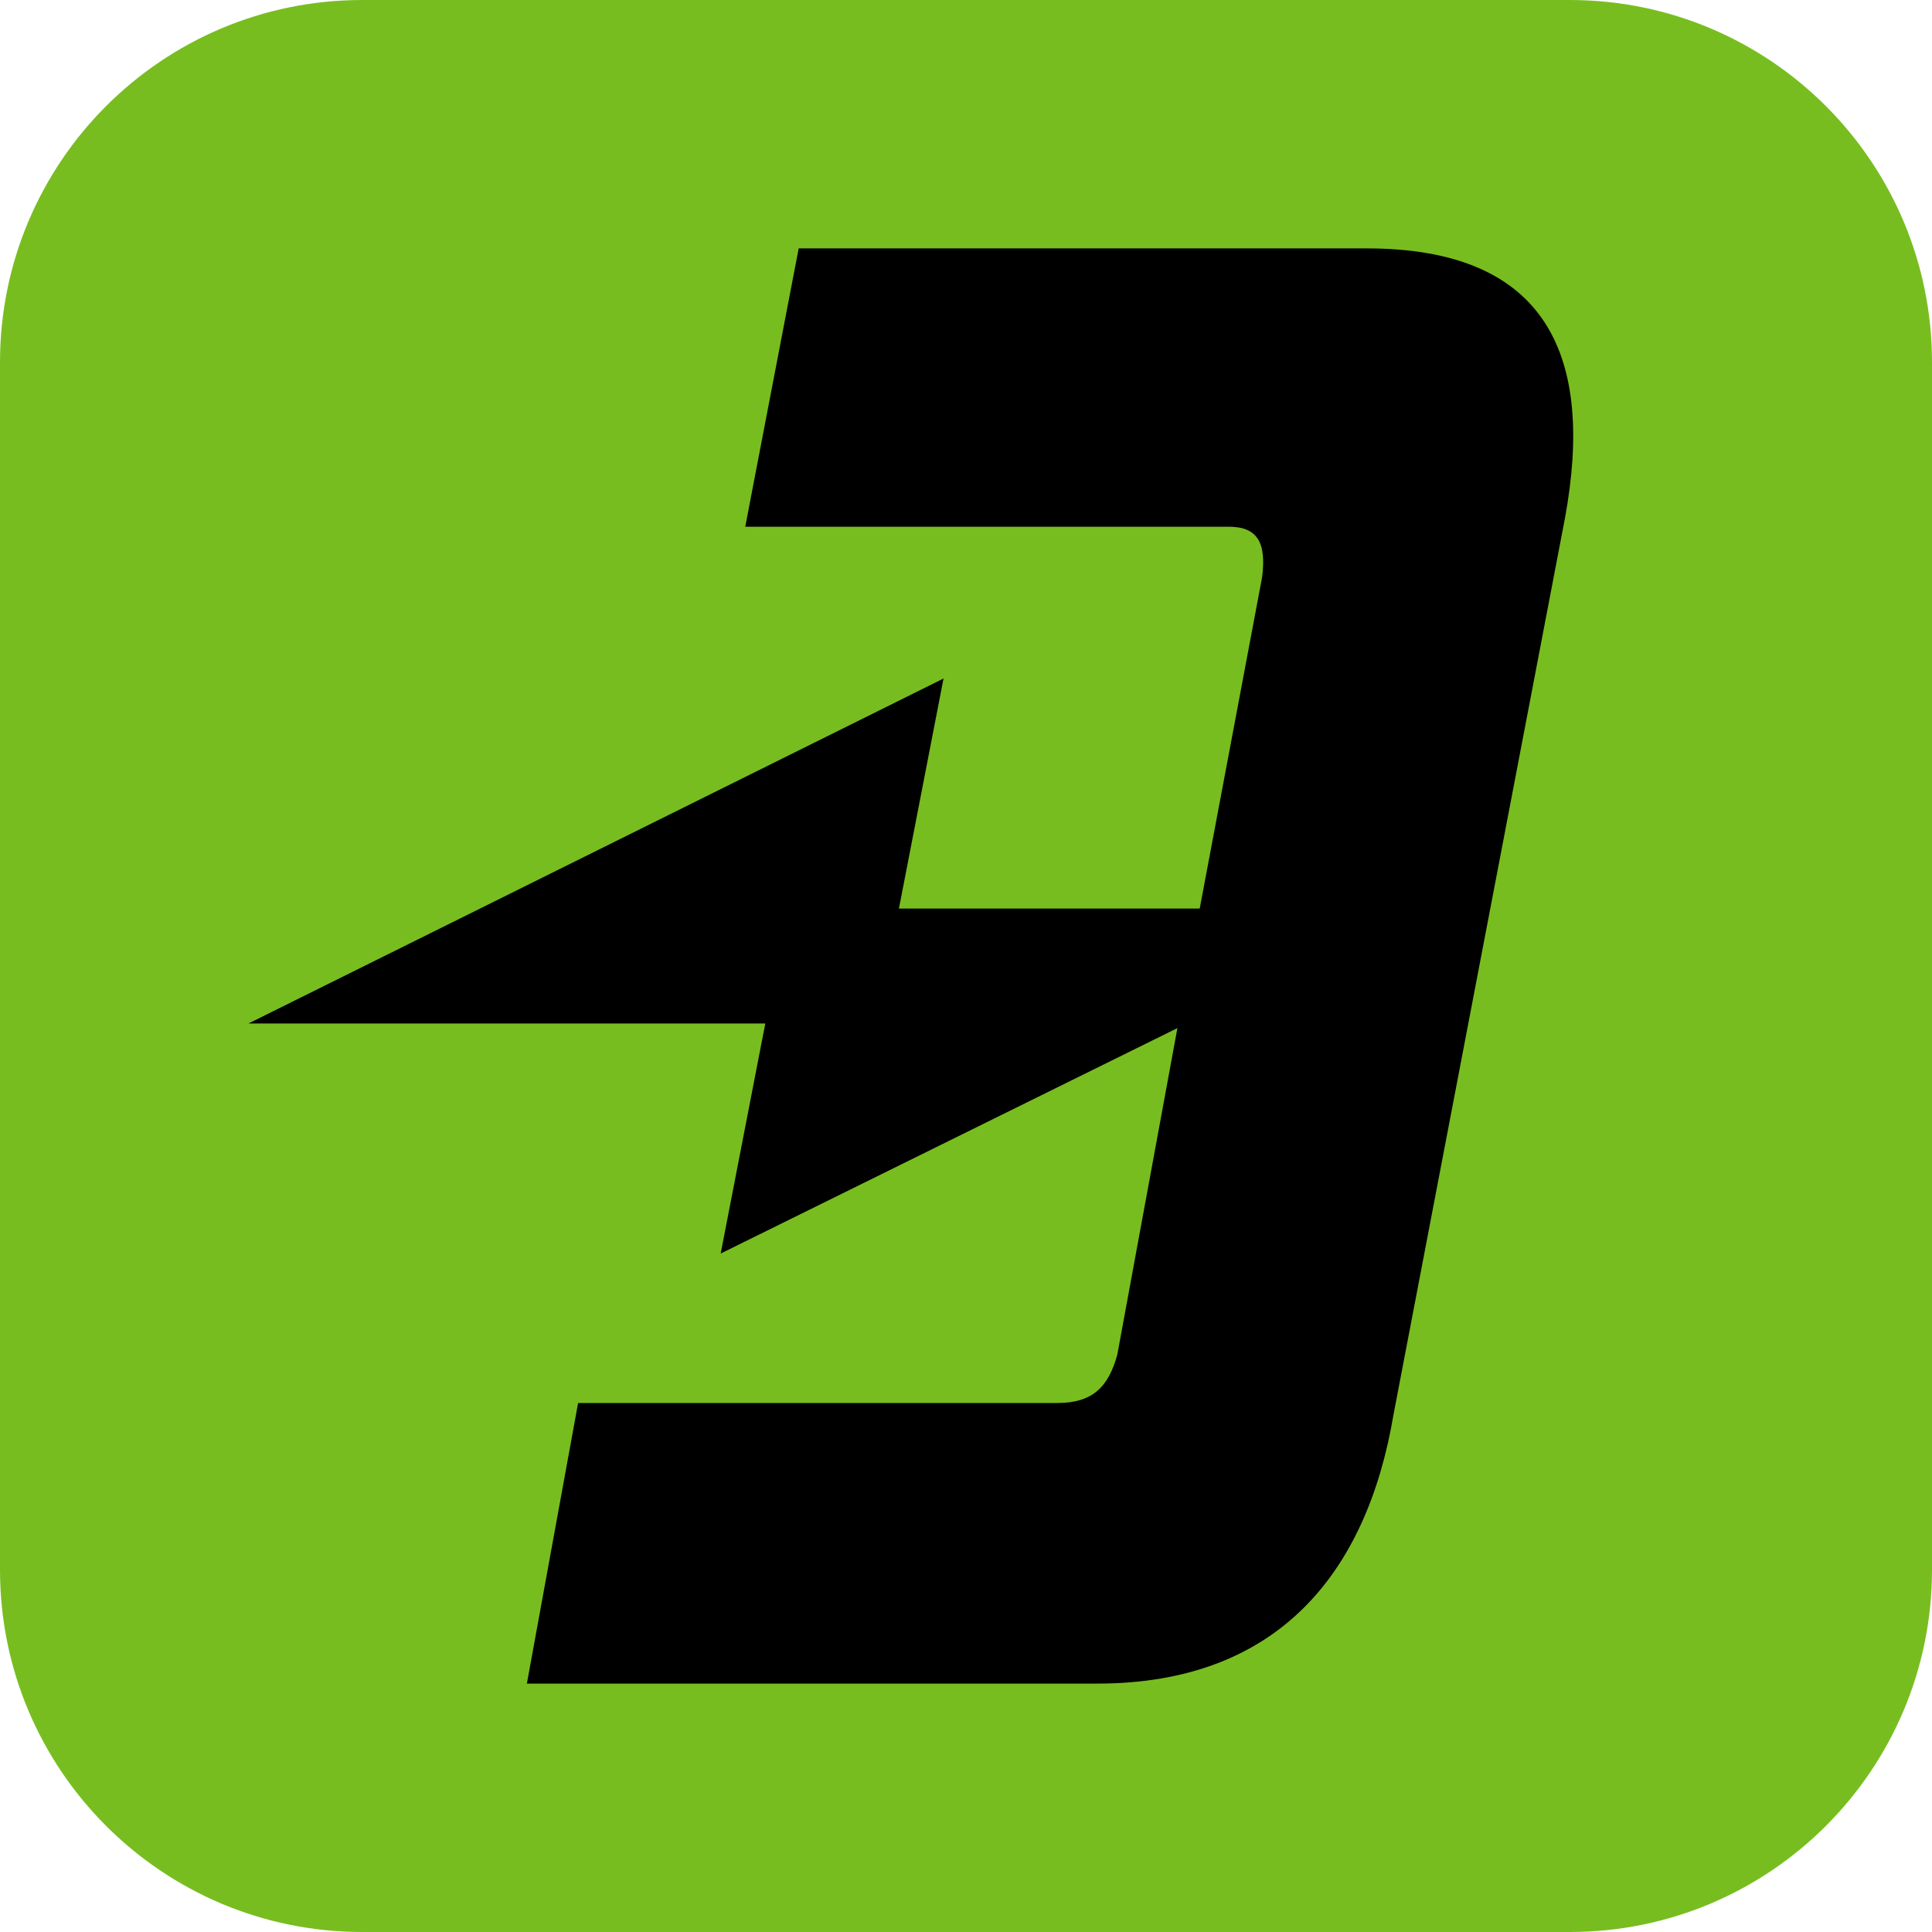
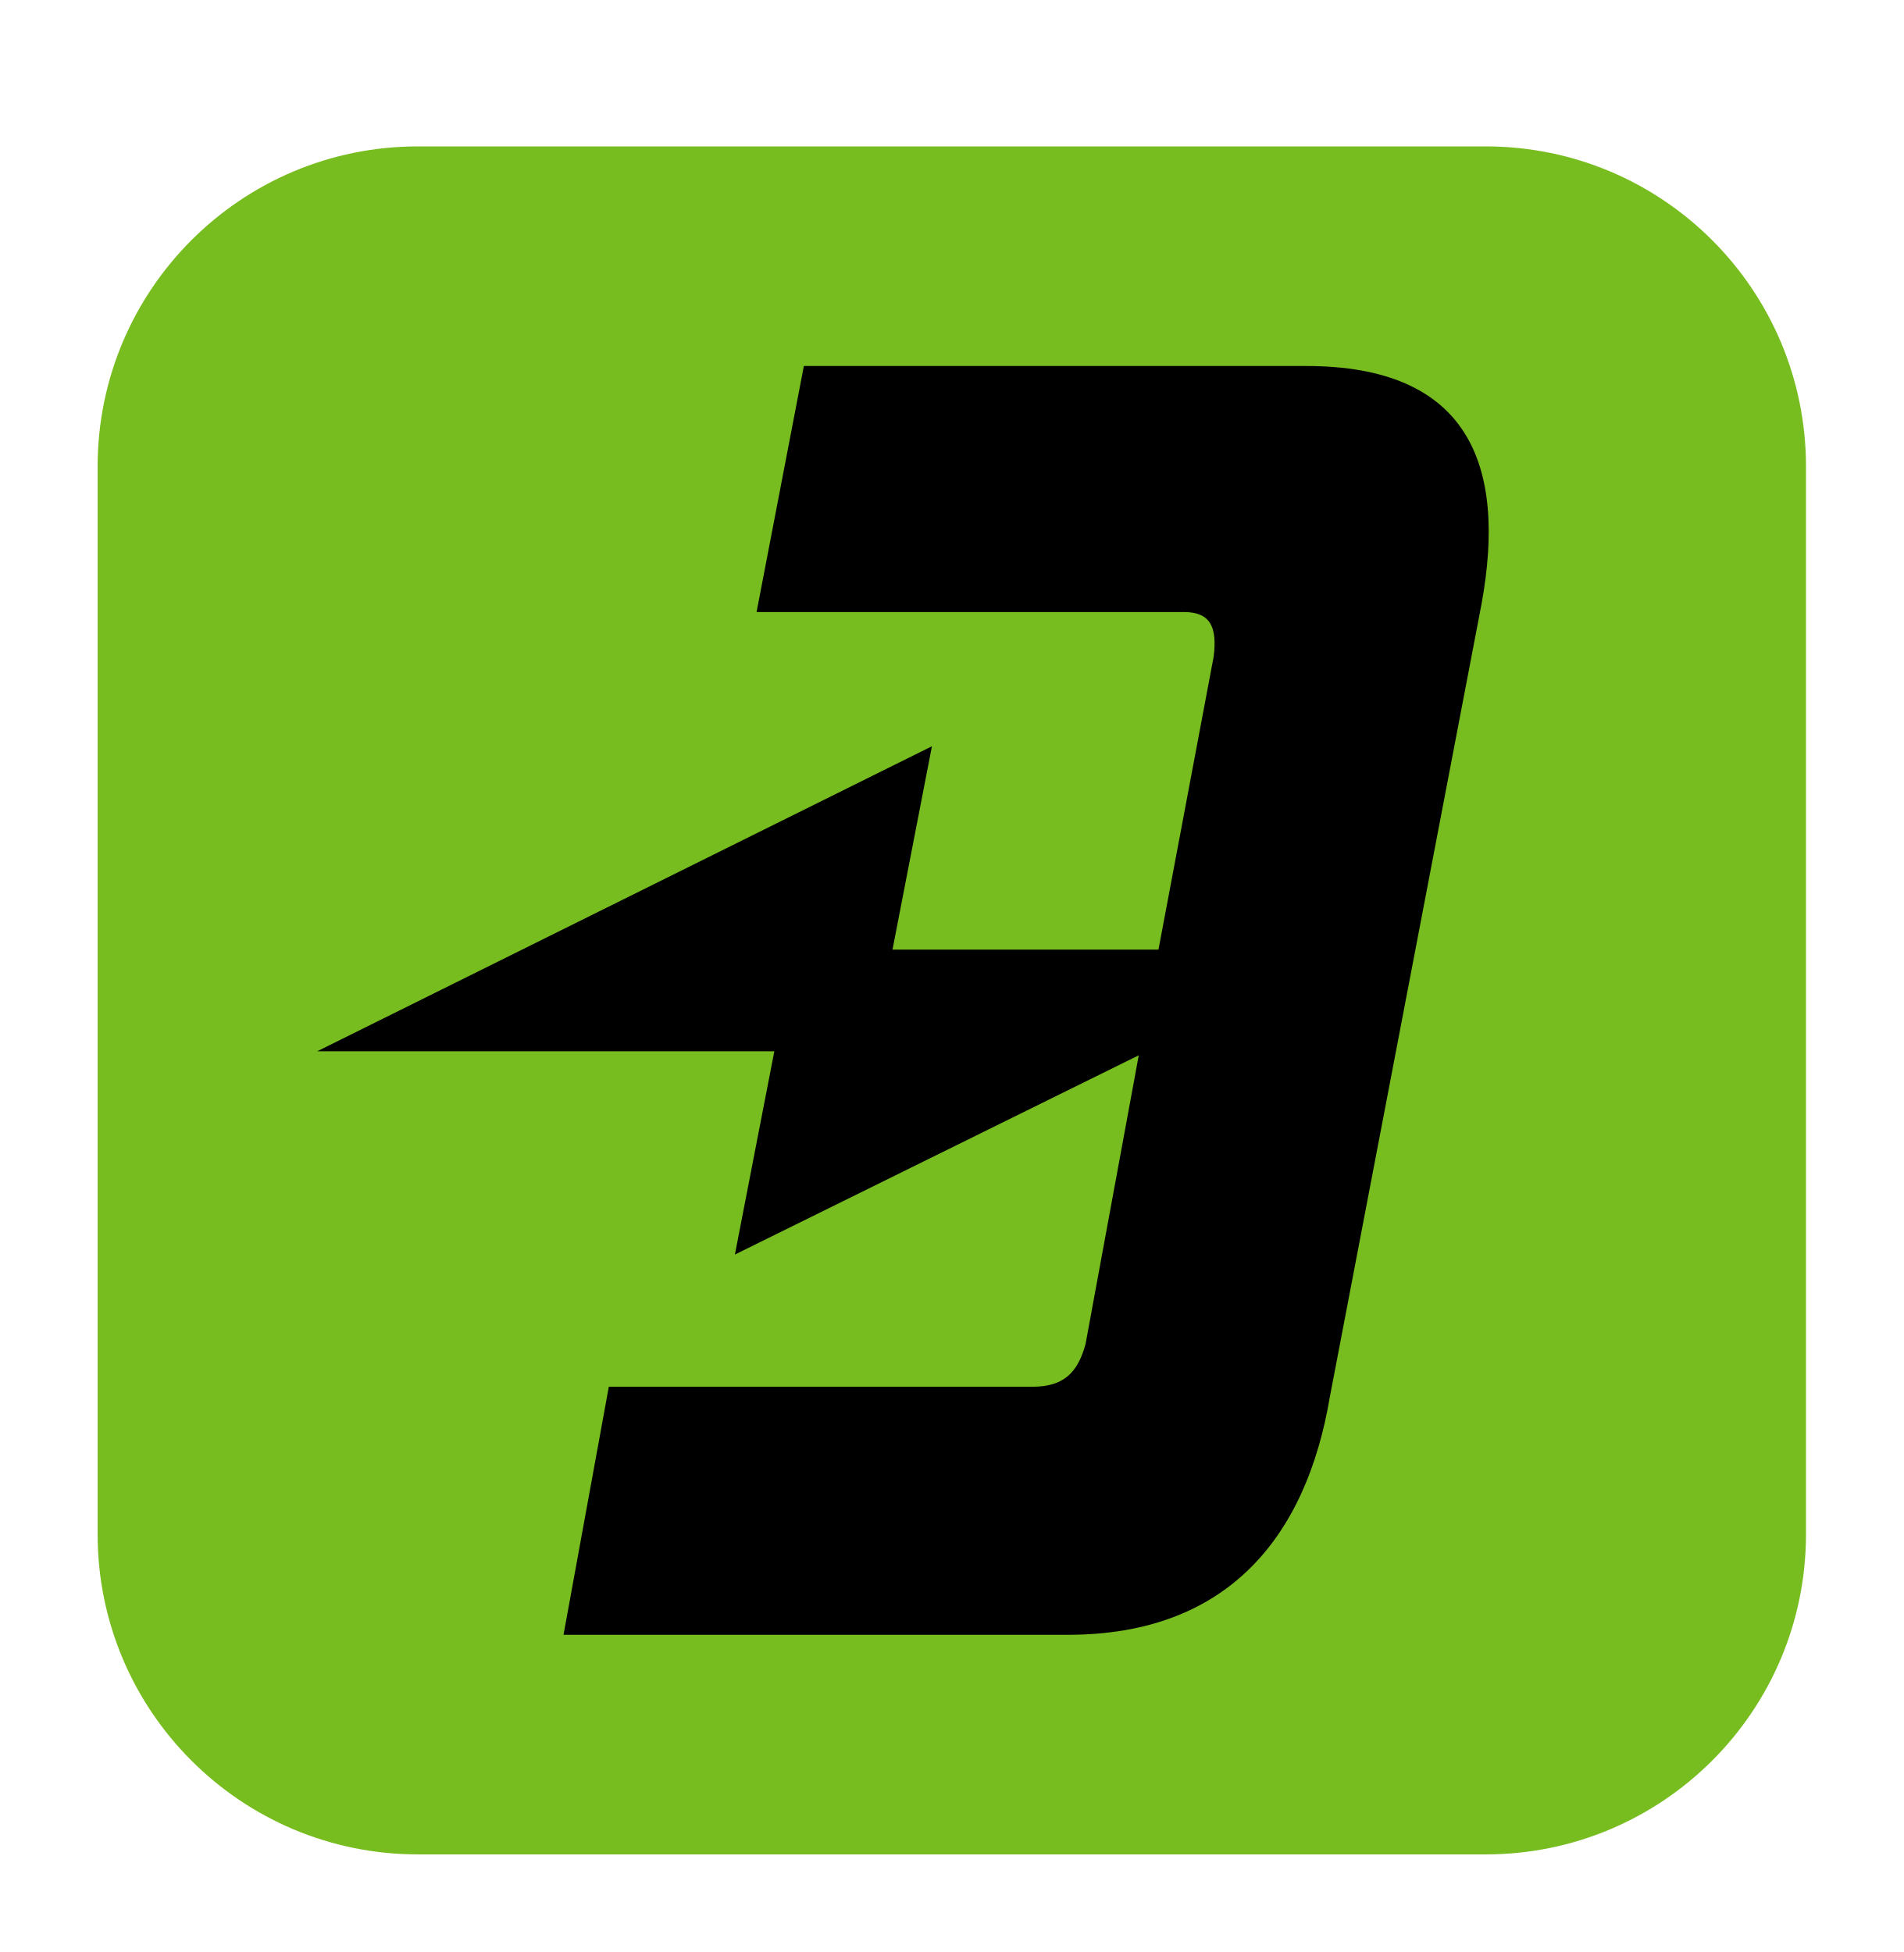
- <svg xmlns="http://www.w3.org/2000/svg" viewBox="0 0 35 35">
-   <path d="M0 6.562C0 2.938 2.938 0 6.562 0H28.438C32.062 0 35 2.938 35 6.562V28.438C35 32.062 32.062 35 28.438 35H6.562C2.938 35 0 32.062 0 28.438V6.562Z" fill="#78BD20" />
-   <path d="M28.353 9.375C28.878 6.5 28.07 4.5 24.761 4.5H14.469L13.501 9.542H22.259C22.783 9.542 22.945 9.833 22.864 10.459L21.734 16.459H16.285L17.093 12.292L4.5 18.542H13.864L13.056 22.709L21.33 18.625L20.241 24.542C20.079 25.125 19.797 25.417 19.151 25.417H10.473L9.545 30.5H19.877C23.147 30.5 24.761 28.5 25.245 25.625L28.353 9.375Z" fill="black" />
+ <svg xmlns="http://www.w3.org/2000/svg" viewBox="0 0 39 40">
+   <path d="M2 9.563A6.562 6.562 0 0 1 8.563 3h21.874A6.562 6.562 0 0 1 37 9.563v21.874A6.562 6.562 0 0 1 30.437 38H8.563A6.562 6.562 0 0 1 2 31.437V9.563z" fill="#78BD20" />
+   <path d="M30.353 12.375C30.878 9.5 30.07 7.5 26.761 7.5H16.469l-.969 5.042h8.759c.524 0 .686.292.605.917l-1.13 6h-5.449l.808-4.167L6.5 21.542h9.364l-.808 4.166 8.274-4.083-1.09 5.917c-.16.583-.443.875-1.09.875h-8.677l-.928 5.083h10.332c3.27 0 4.884-2 5.368-4.875l3.108-16.25z" />
</svg>
